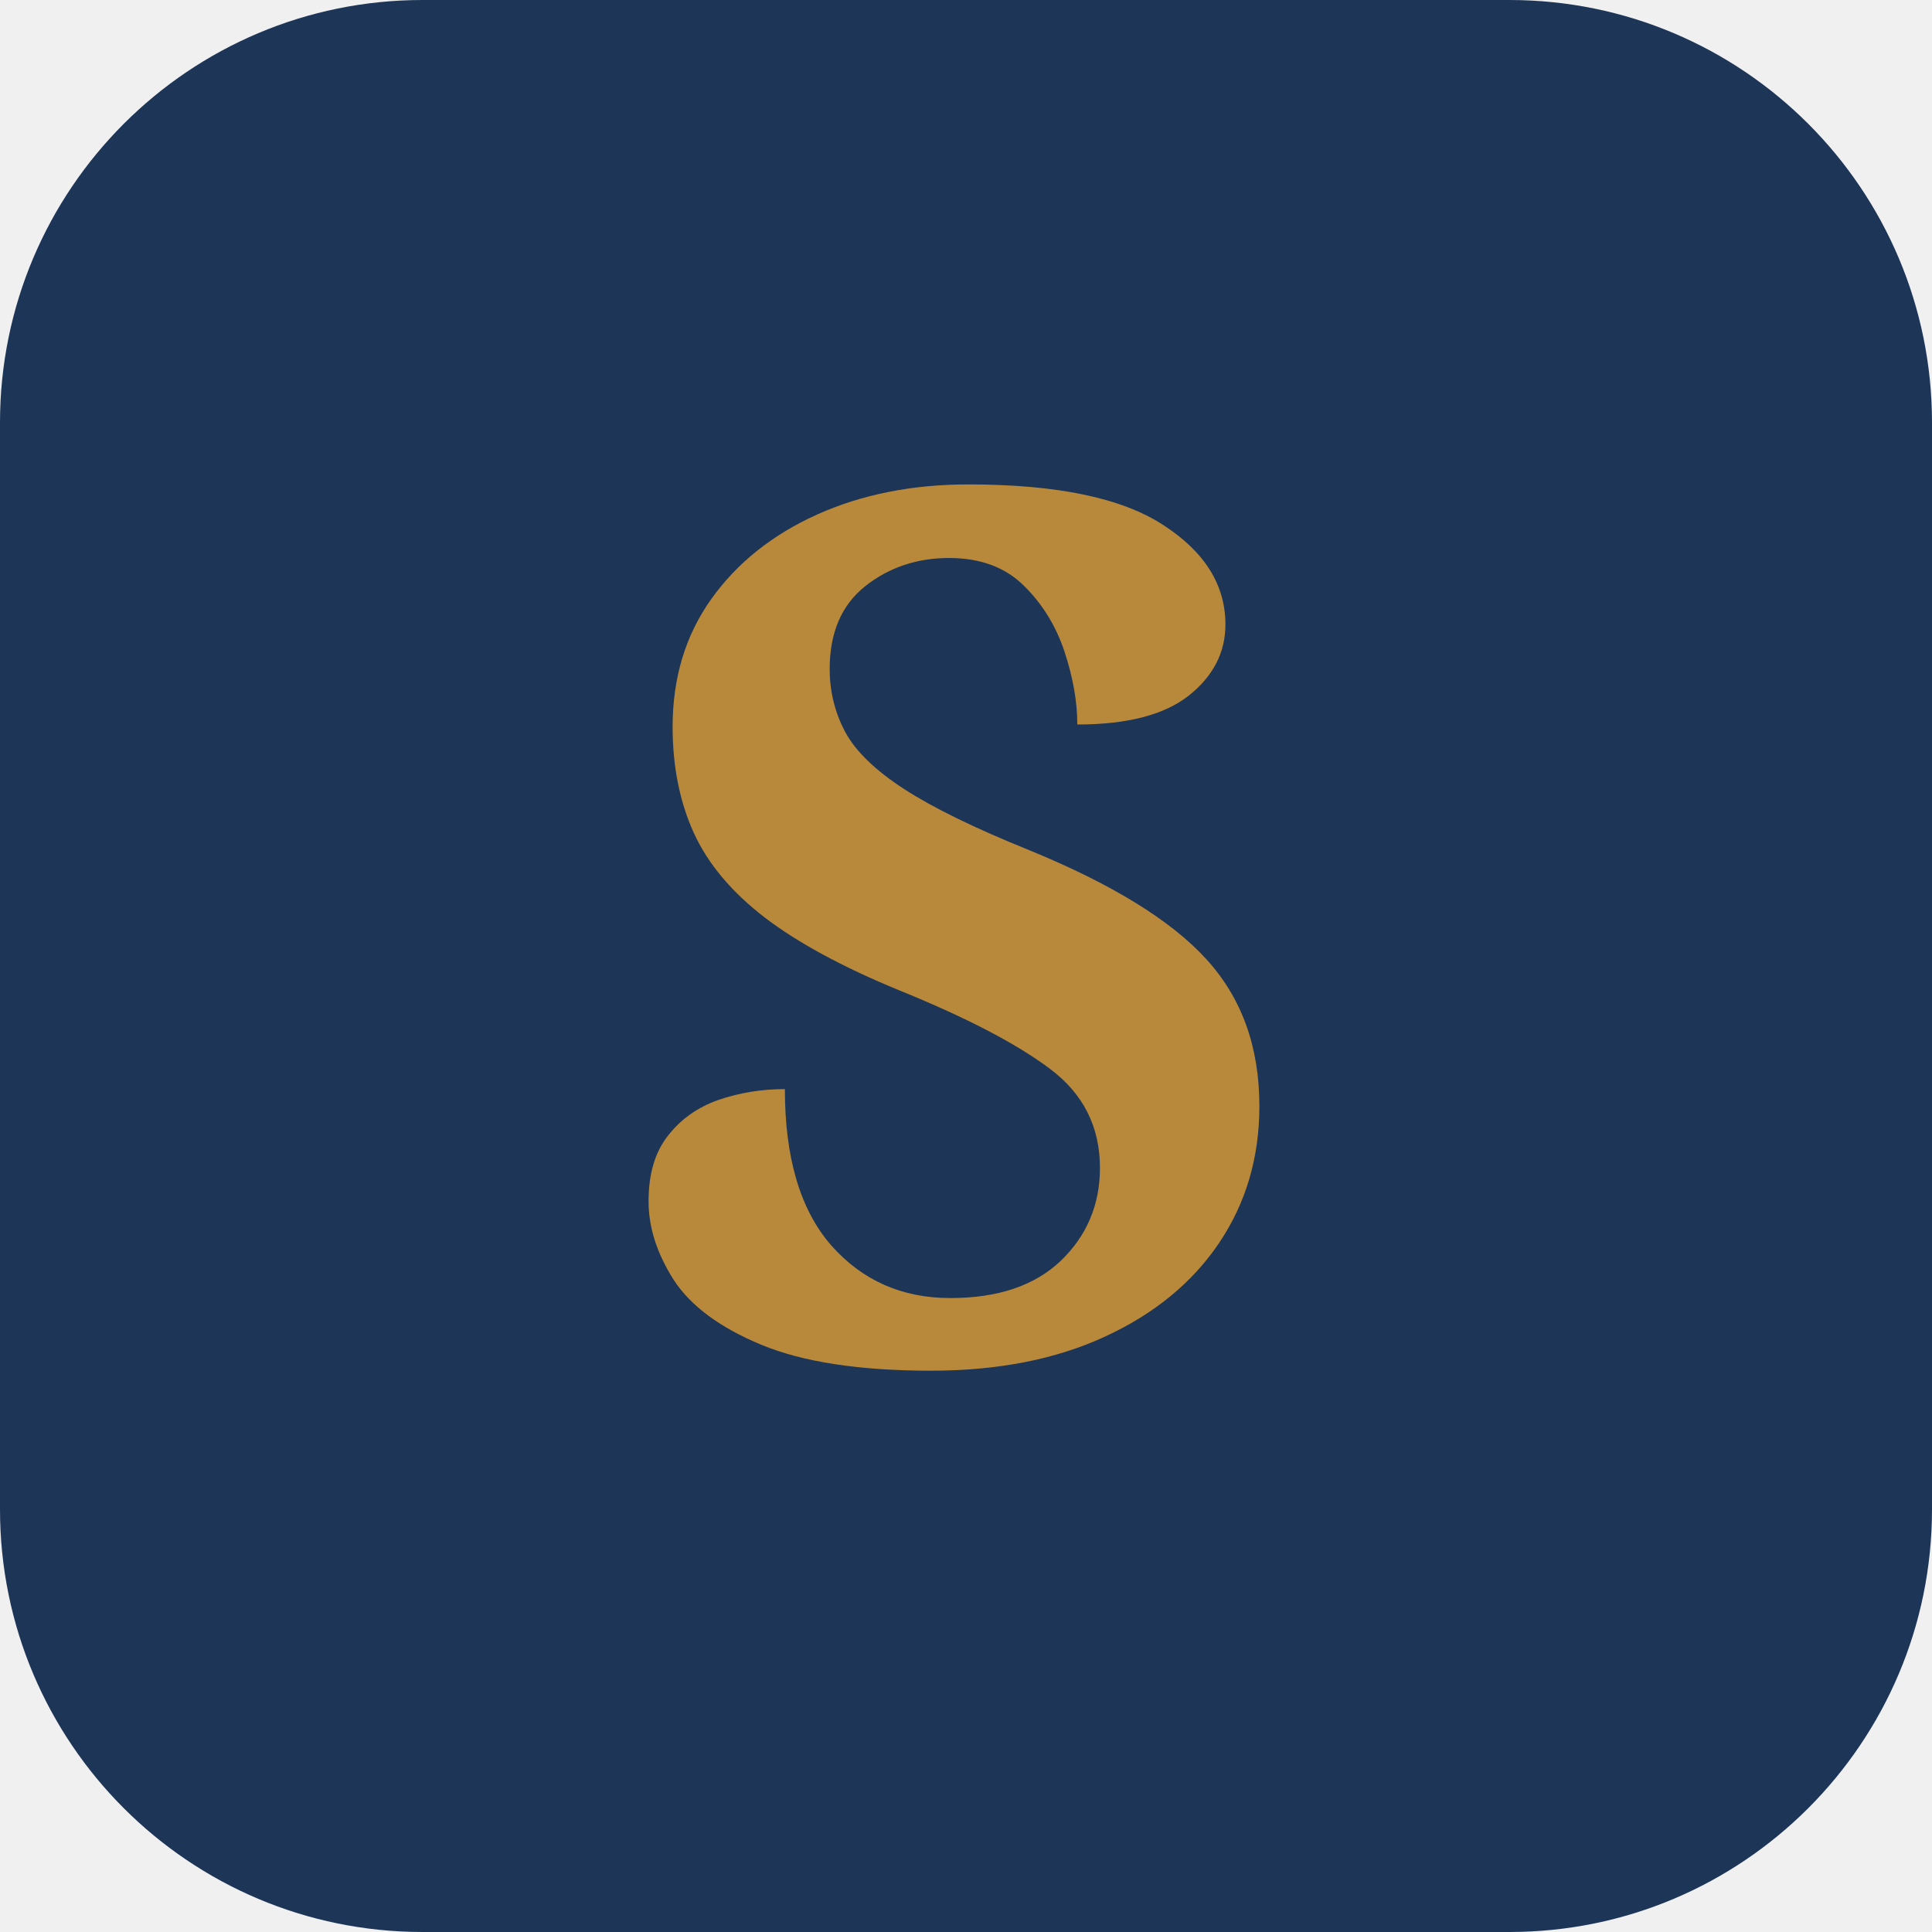
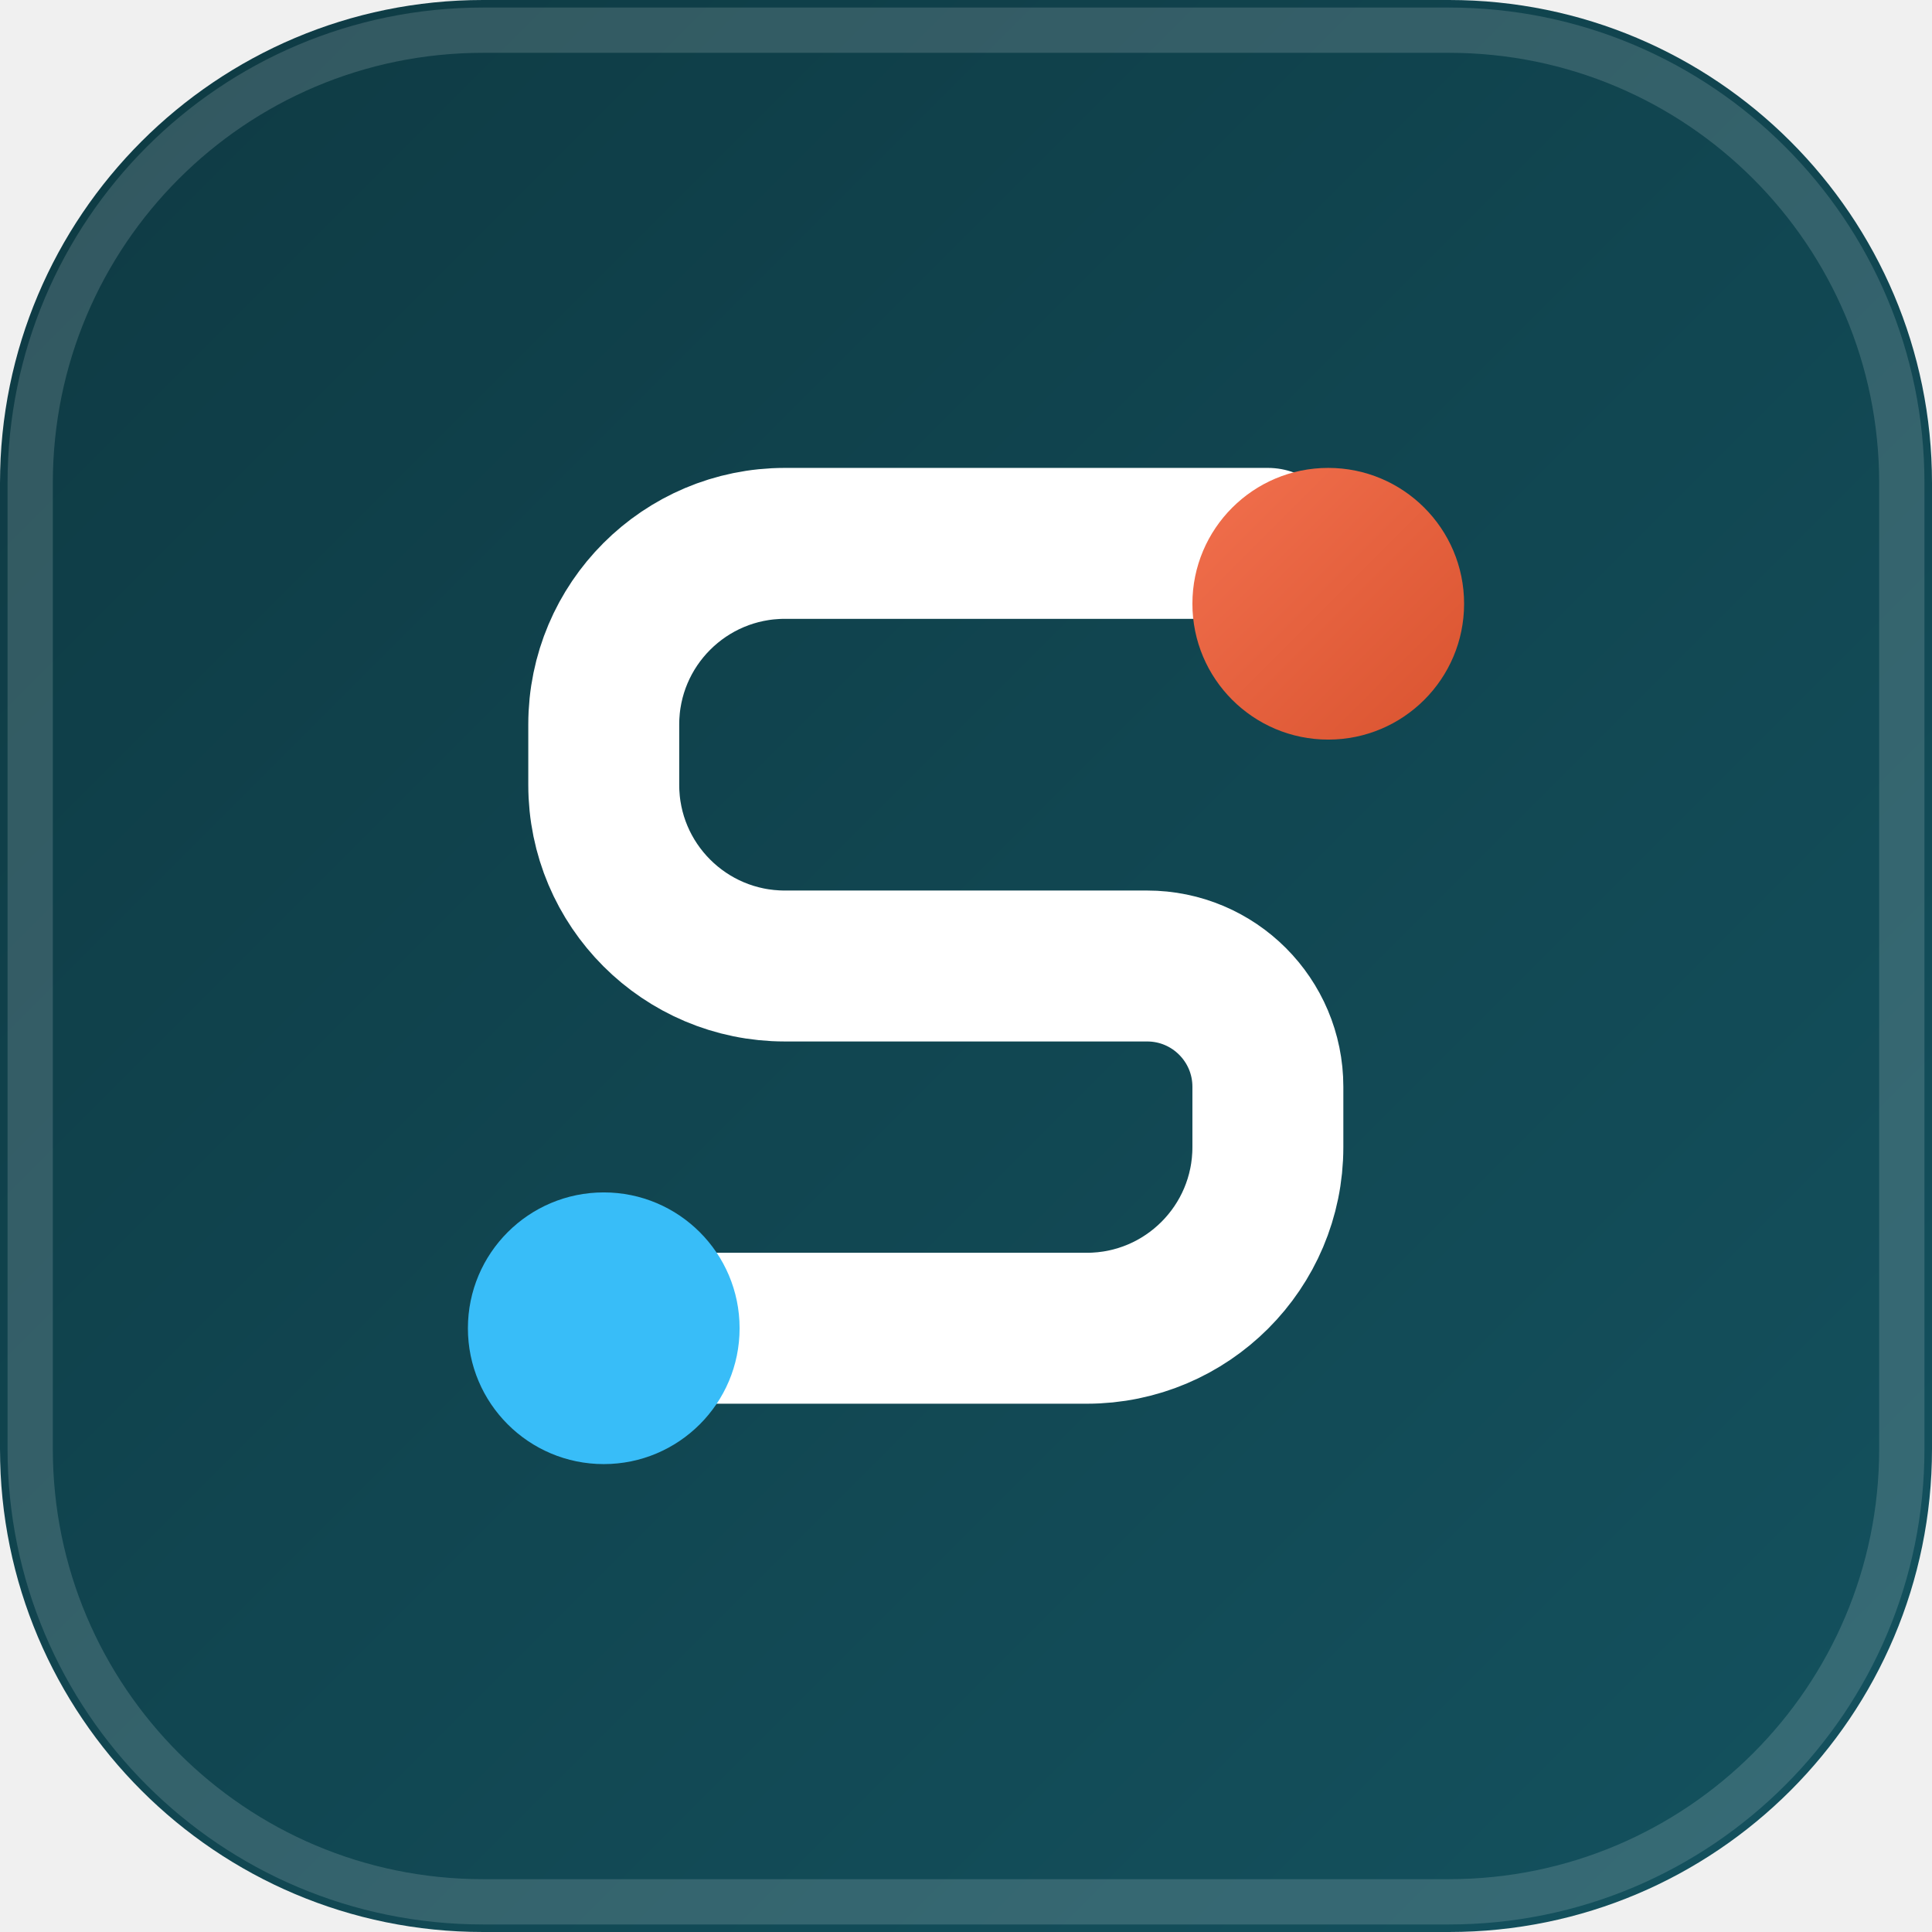
<svg xmlns="http://www.w3.org/2000/svg" viewBox="0 0 64 64">
-   <rect width="64" height="64" rx="14" fill="#1d3557" />
-   <text x="32" y="45" font-family="Georgia, serif" font-size="40" font-weight="700" text-anchor="middle" fill="#b8893a">S</text>
+   <defs>
+     <linearGradient id="favGrad" x1="0%" y1="0%" x2="100%" y2="100%">
+       <stop offset="0%" stop-color="#0e3a43" />
+       <stop offset="100%" stop-color="#14525f" />
+     </linearGradient>
+     <linearGradient id="accentGrad" x1="0%" y1="0%" x2="100%" y2="100%">
+       <stop offset="0%" stop-color="#f2704e" />
+       <stop offset="100%" stop-color="#d9532f" />
+     </linearGradient>
+   </defs>
+   <rect width="64" height="64" rx="16" fill="url(#favGrad)" />
+   <rect x="1" y="1" width="62" height="62" rx="15" fill="none" stroke="rgba(255,255,255,0.15)" stroke-width="1.5" />
+   <path d="M42 18H26a6 6 0 0 0-6 6v2a6 6 0 0 0 6 6h12a4 4 0 0 1 4 4v2a6 6 0 0 1-6 6H22" fill="none" stroke="#ffffff" stroke-width="5" stroke-linecap="round" stroke-linejoin="round" />
+   <circle cx="44" cy="20" r="4.5" fill="url(#accentGrad)" />
+   <circle cx="20" cy="44" r="4.5" fill="#38bdf8" />
</svg>
